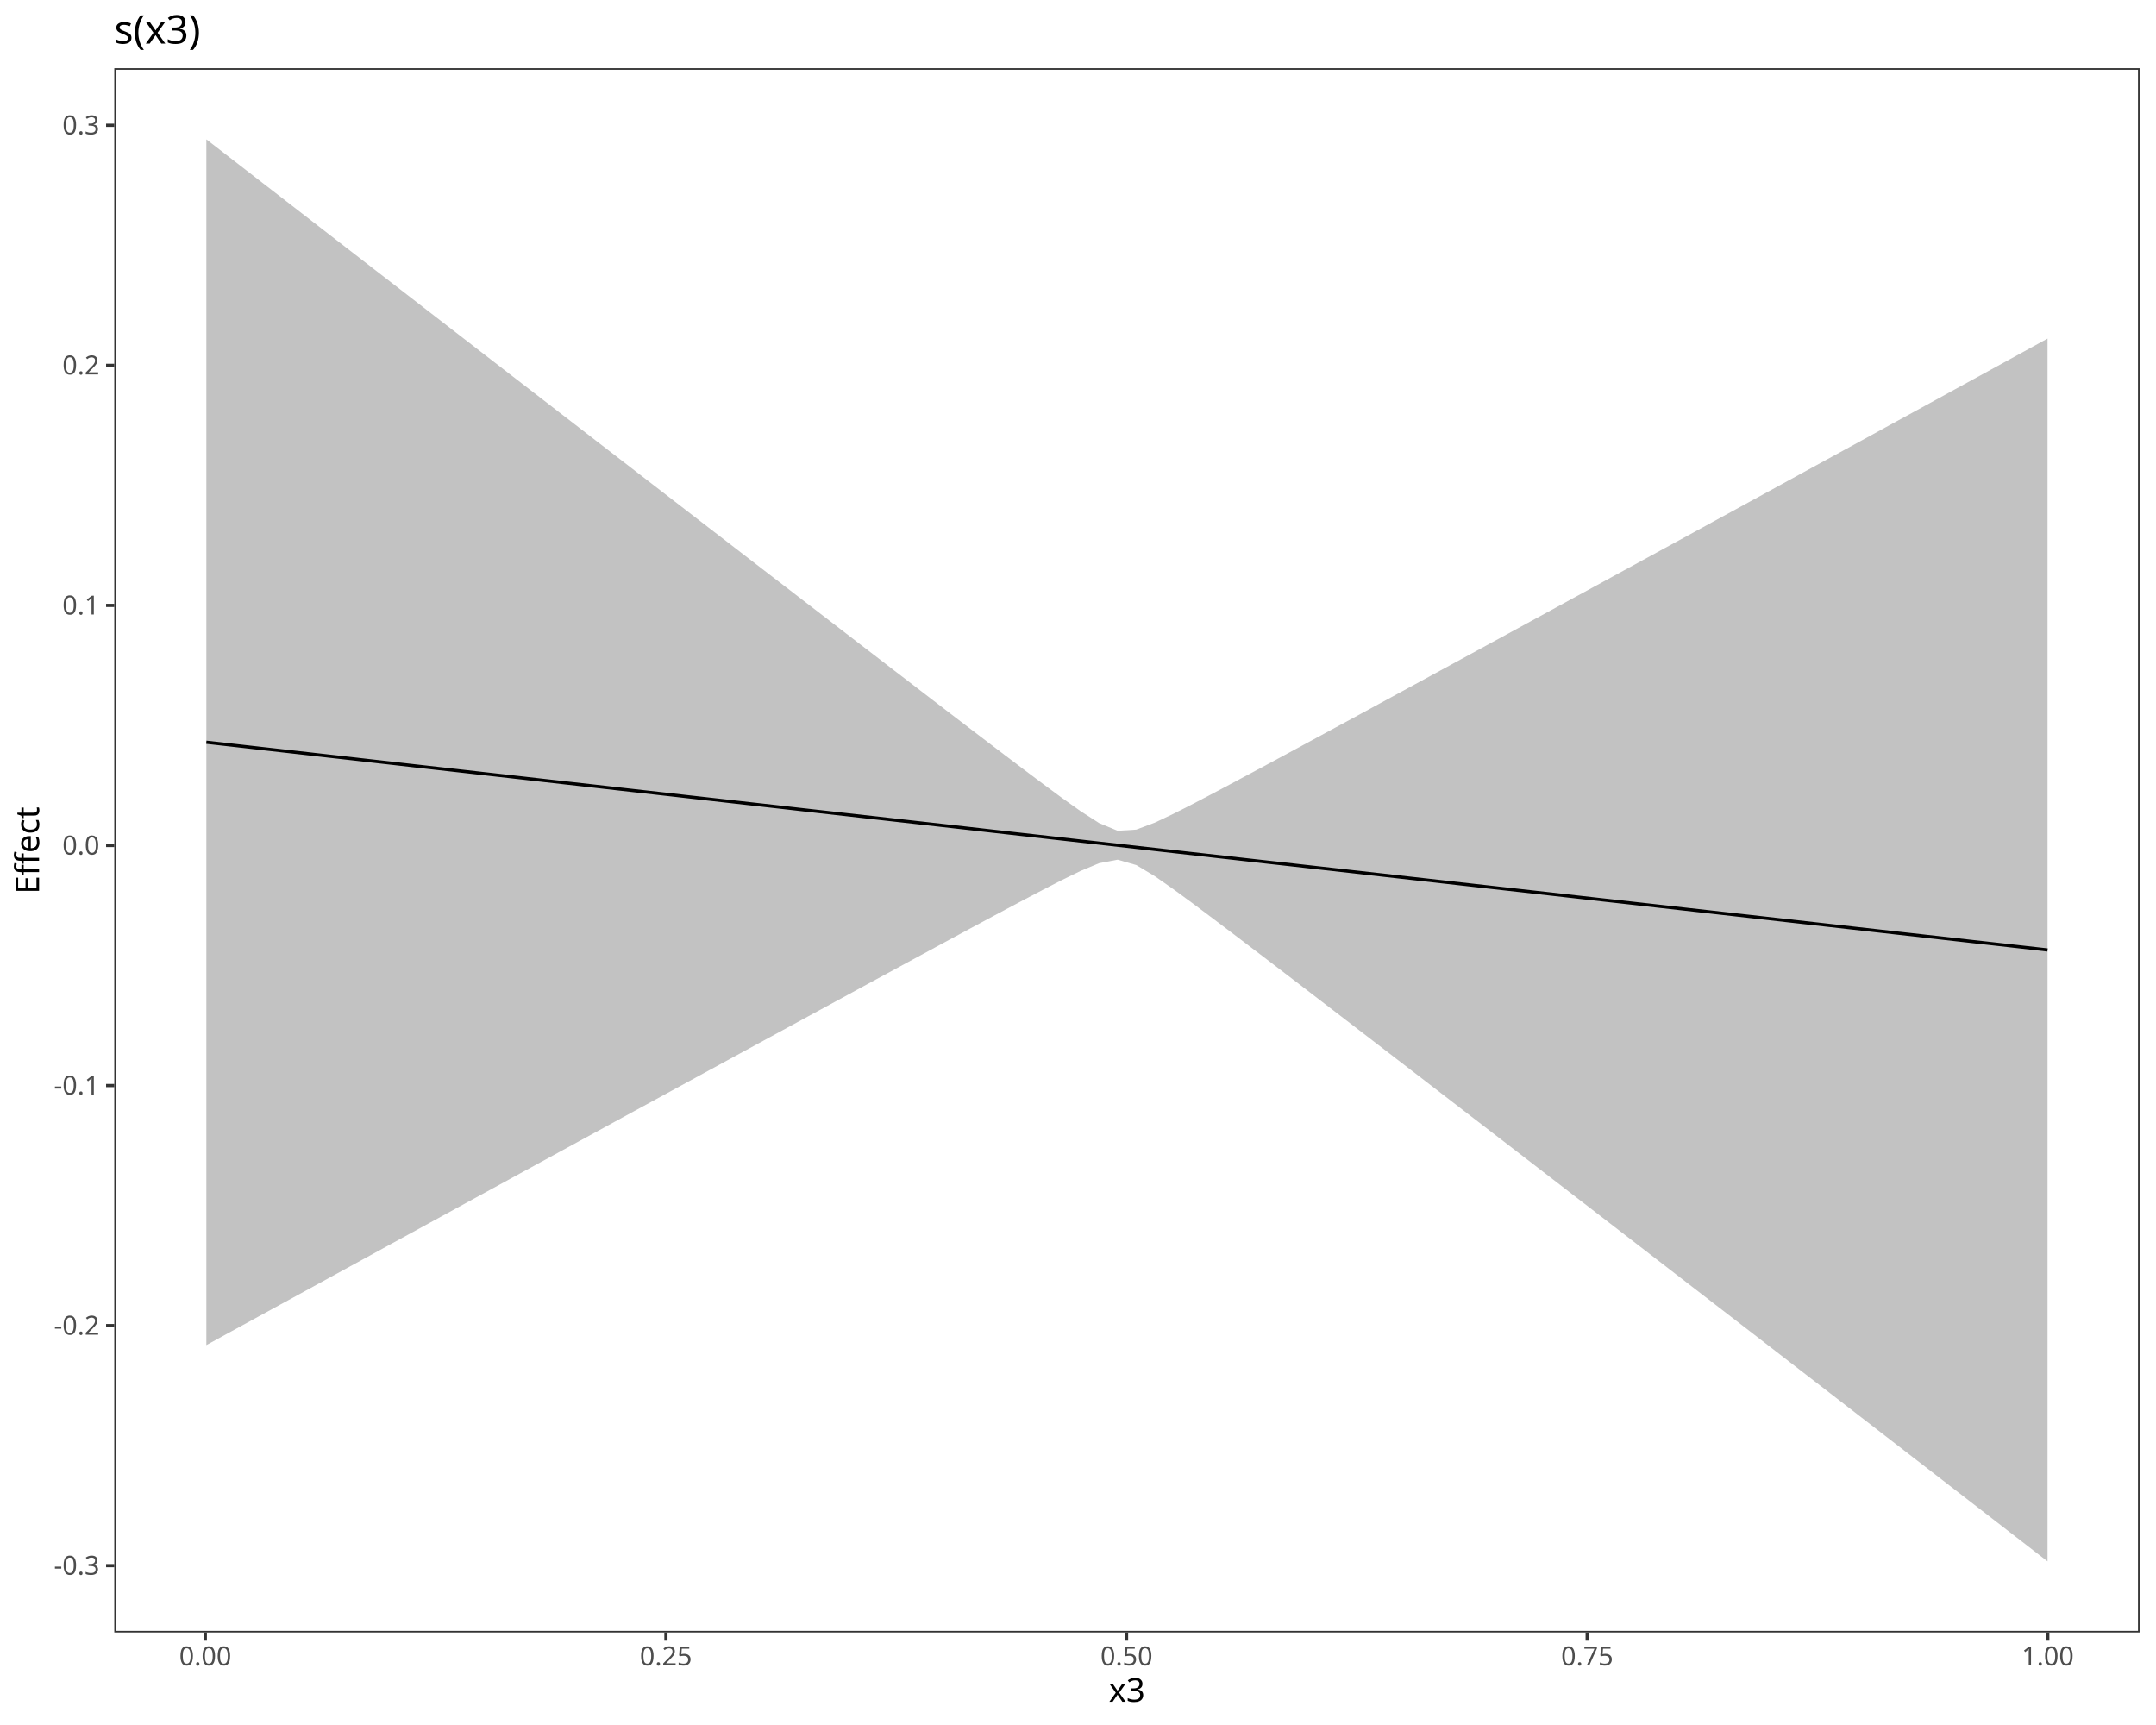
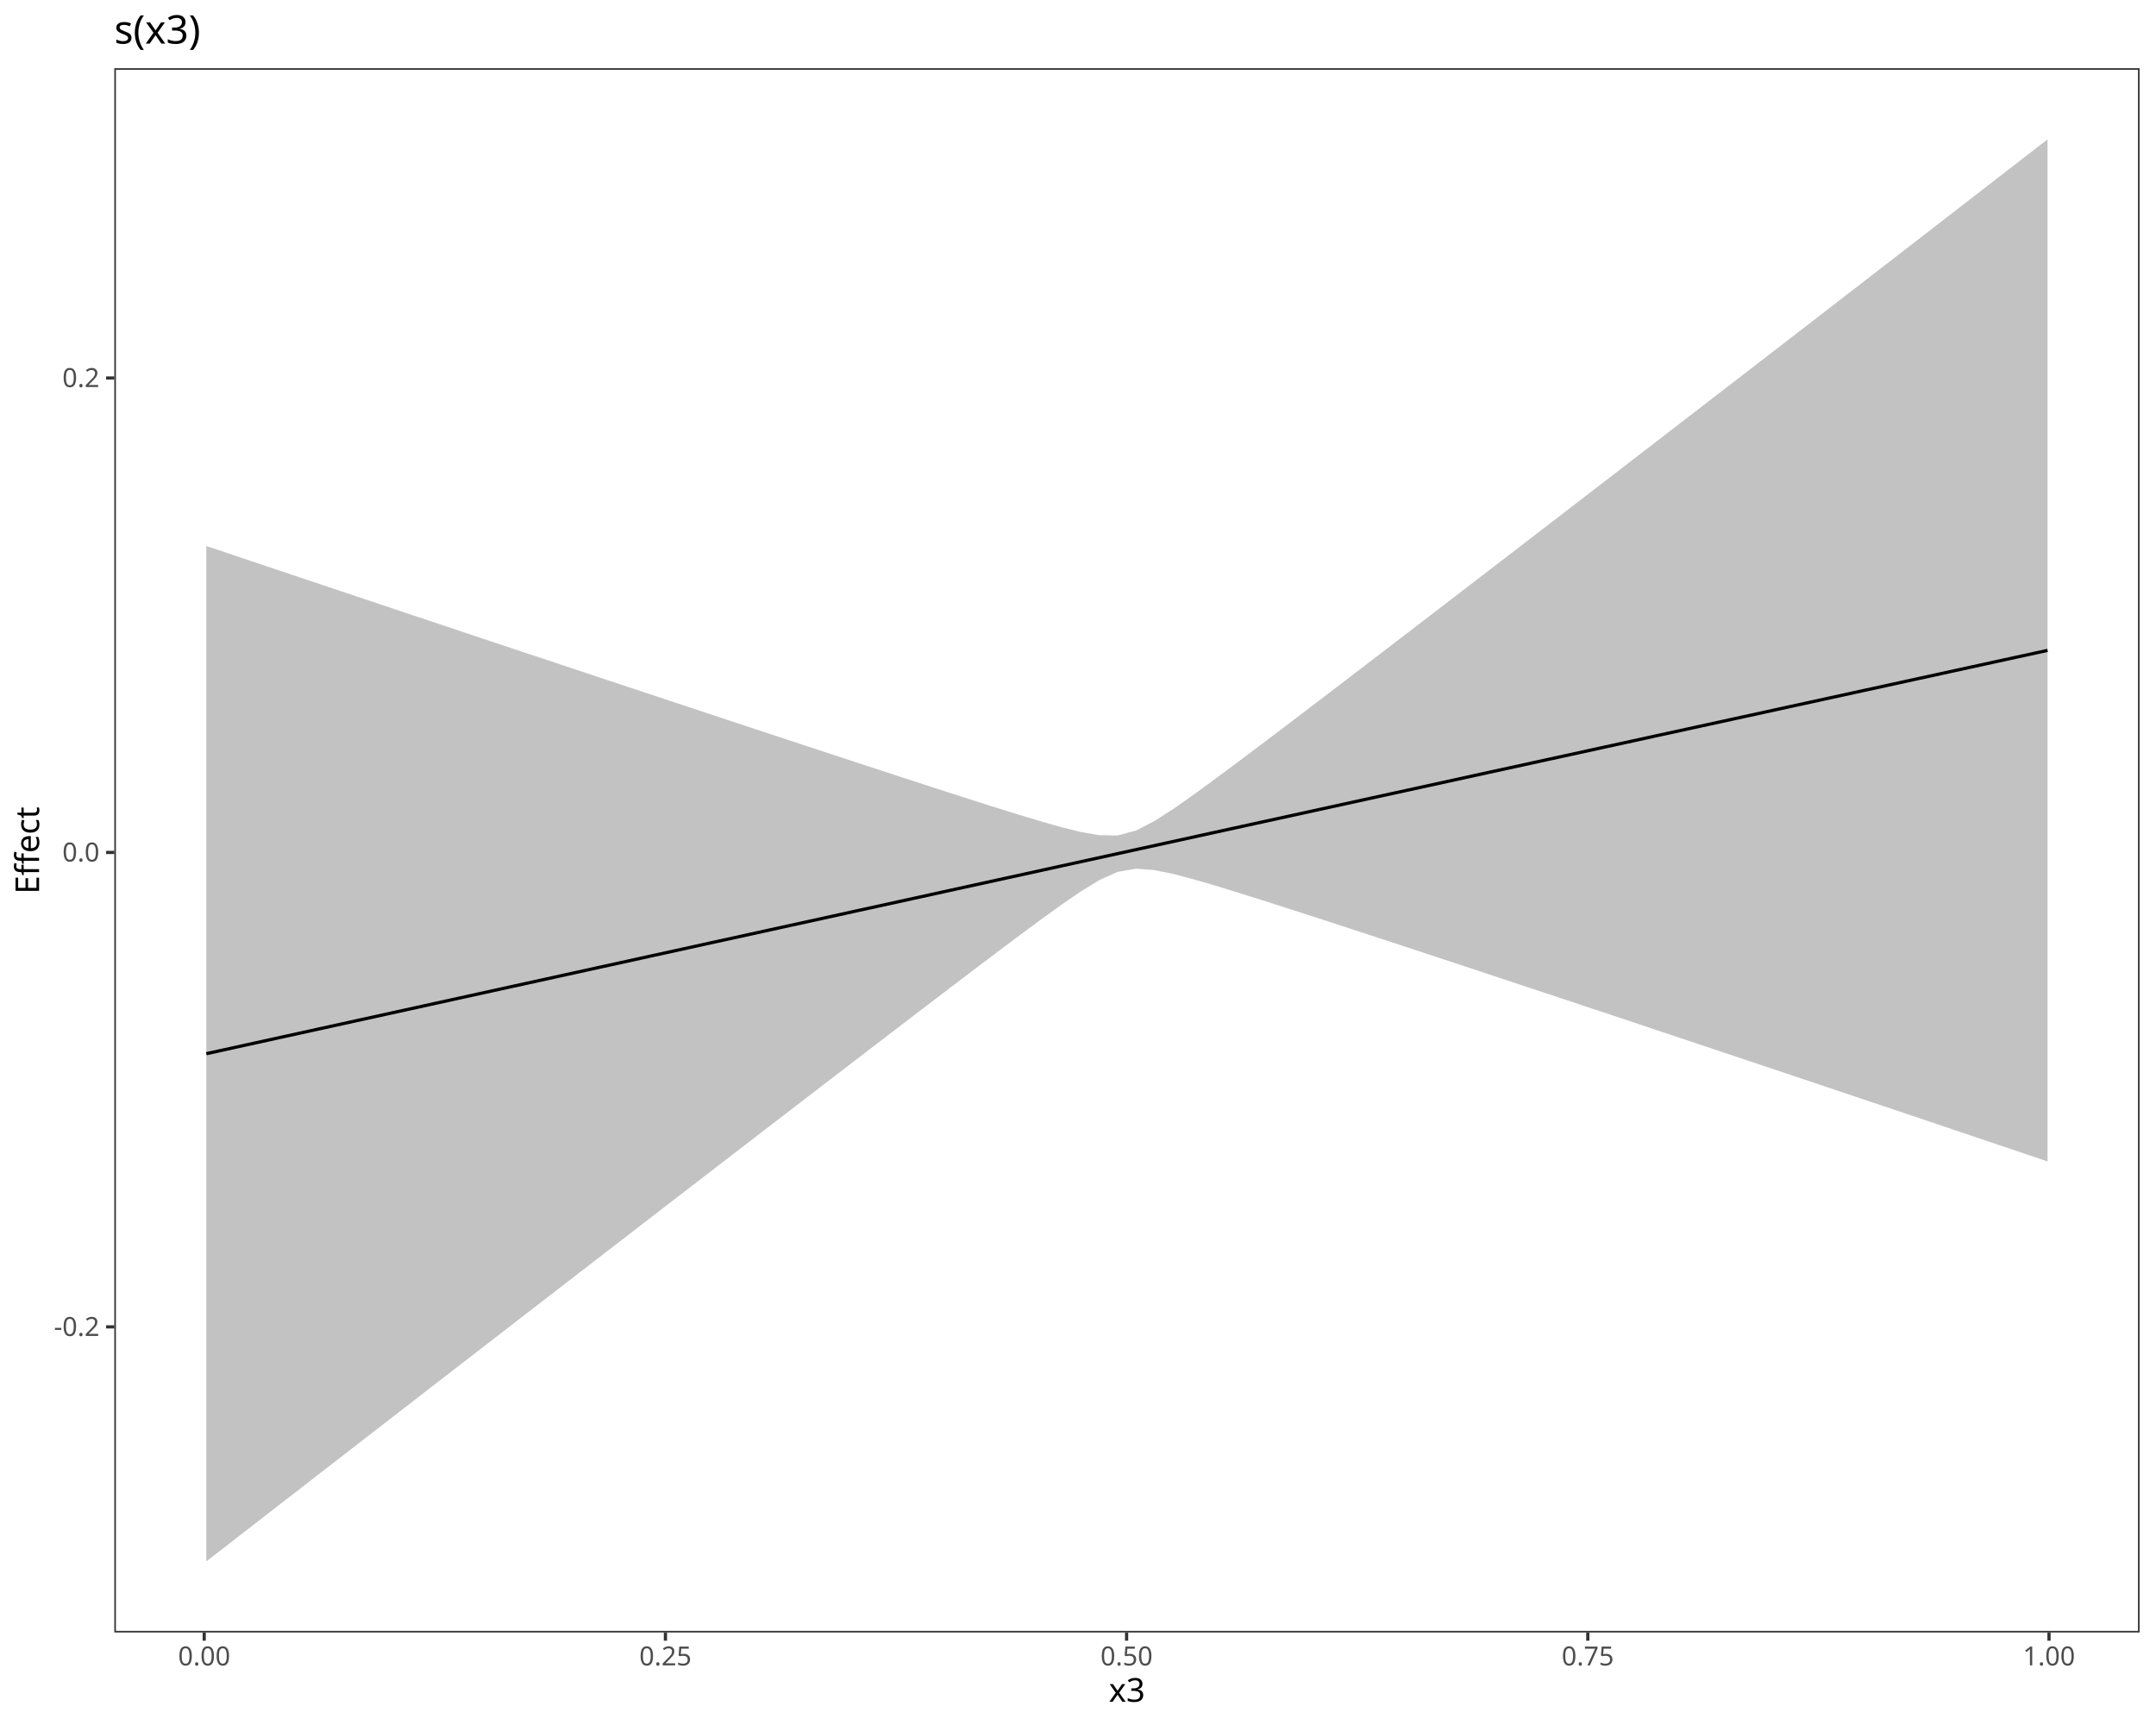
<svg xmlns="http://www.w3.org/2000/svg" class="svglite" data-engine-version="2.0" width="720.00pt" height="576.00pt" viewBox="0 0 720.00 576.00">
  <defs>
    <style type="text/css">
    .svglite line, .svglite polyline, .svglite polygon, .svglite path, .svglite rect, .svglite circle {
      fill: none;
      stroke: #000000;
      stroke-linecap: round;
      stroke-linejoin: round;
      stroke-miterlimit: 10.00;
    }
  </style>
  </defs>
  <rect width="100%" height="100%" style="stroke: none; fill: #FFFFFF;" />
  <defs>
    <clipPath id="cpMC4wMHw3MjAuMDB8MC4wMHw1NzYuMDA=">
      <rect x="0.00" y="0.00" width="720.00" height="576.00" />
    </clipPath>
  </defs>
  <g clip-path="url(#cpMC4wMHw3MjAuMDB8MC4wMHw1NzYuMDA=)">
    <rect x="0.00" y="0.00" width="720.00" height="576.00" style="stroke-width: 1.07; stroke: #FFFFFF; fill: #FFFFFF;" />
  </g>
  <defs>
    <clipPath id="cpMzguMTd8NzE0LjUyfDIyLjc4fDU0NS4xMQ==">
      <rect x="38.17" y="22.78" width="676.35" height="522.33" />
    </clipPath>
  </defs>
  <g clip-path="url(#cpMzguMTd8NzE0LjUyfDIyLjc4fDU0NS4xMQ==)">
    <rect x="38.17" y="22.78" width="676.35" height="522.33" style="stroke-width: 1.07; stroke: none; fill: #FFFFFF;" />
-     <polygon points="68.91,46.53 75.12,51.34 81.33,56.15 87.54,60.96 93.75,65.76 99.97,70.57 106.18,75.38 112.39,80.19 118.60,84.99 124.81,89.80 131.02,94.60 137.23,99.40 143.44,104.21 149.65,109.01 155.86,113.81 162.07,118.61 168.28,123.41 174.49,128.20 180.71,133.00 186.92,137.80 193.13,142.59 199.34,147.39 205.55,152.18 211.76,156.97 217.97,161.77 224.18,166.56 230.39,171.35 236.60,176.14 242.81,180.92 249.02,185.71 255.23,190.50 261.45,195.28 267.66,200.06 273.87,204.84 280.08,209.62 286.29,214.40 292.50,219.17 298.71,223.95 304.92,228.71 311.13,233.48 317.34,238.24 323.55,242.99 329.76,247.73 335.97,252.45 342.19,257.16 348.40,261.82 354.61,266.41 360.82,270.83 367.03,274.83 373.24,277.41 379.45,277.02 385.66,274.69 391.87,271.74 398.08,268.59 404.29,265.34 410.50,262.05 416.71,258.73 422.93,255.40 429.14,252.05 435.35,248.69 441.56,245.33 447.77,241.97 453.98,238.60 460.19,235.22 466.40,231.85 472.61,228.47 478.82,225.09 485.03,221.71 491.24,218.33 497.45,214.94 503.67,211.56 509.88,208.17 516.09,204.79 522.30,201.40 528.51,198.01 534.72,194.62 540.93,191.23 547.14,187.84 553.35,184.45 559.56,181.06 565.77,177.67 571.98,174.27 578.19,170.88 584.41,167.48 590.62,164.09 596.83,160.69 603.04,157.29 609.25,153.89 615.46,150.49 621.67,147.10 627.88,143.69 634.09,140.29 640.30,136.89 646.51,133.49 652.72,130.08 658.93,126.68 665.14,123.28 671.36,119.87 677.57,116.46 683.78,113.06 683.78,521.37 677.57,516.56 671.36,511.76 665.14,506.95 658.93,502.15 652.72,497.35 646.51,492.54 640.30,487.74 634.09,482.94 627.88,478.14 621.67,473.34 615.46,468.54 609.25,463.74 603.04,458.95 596.83,454.15 590.62,449.35 584.41,444.56 578.19,439.76 571.98,434.97 565.77,430.18 559.56,425.39 553.35,420.60 547.14,415.81 540.93,411.02 534.72,406.23 528.51,401.44 522.30,396.65 516.09,391.87 509.88,387.08 503.67,382.30 497.45,377.51 491.24,372.73 485.03,367.95 478.82,363.17 472.61,358.39 466.40,353.62 460.19,348.84 453.98,344.07 447.77,339.30 441.56,334.54 435.35,329.77 429.14,325.02 422.93,320.27 416.71,315.54 410.50,310.82 404.29,306.13 398.08,301.48 391.87,296.93 385.66,292.58 379.45,288.85 373.24,287.06 367.03,288.24 360.82,290.84 354.61,293.87 348.40,297.06 342.19,300.32 335.97,303.62 329.76,306.94 323.55,310.28 317.34,313.63 311.13,316.99 304.92,320.35 298.71,323.72 292.50,327.09 286.29,330.46 280.08,333.84 273.87,337.21 267.66,340.59 261.45,343.97 255.23,347.35 249.02,350.73 242.81,354.12 236.60,357.50 230.39,360.89 224.18,364.27 217.97,367.66 211.76,371.04 205.55,374.43 199.34,377.82 193.13,381.21 186.92,384.60 180.71,387.99 174.49,391.38 168.28,394.78 162.07,398.17 155.86,401.56 149.65,404.96 143.44,408.35 137.23,411.75 131.02,415.14 124.81,418.54 118.60,421.94 112.39,425.34 106.18,428.74 99.97,432.14 93.75,435.54 87.54,438.94 81.33,442.34 75.12,445.74 68.91,449.15 " style="stroke-width: 0.00; stroke: none; fill: #333333; fill-opacity: 0.30;" />
-     <polyline points="68.91,46.53 75.12,51.34 81.33,56.15 87.54,60.96 93.75,65.76 99.97,70.57 106.18,75.38 112.39,80.19 118.60,84.99 124.81,89.80 131.02,94.60 137.23,99.40 143.44,104.21 149.65,109.01 155.86,113.81 162.07,118.61 168.28,123.41 174.49,128.20 180.71,133.00 186.92,137.80 193.13,142.59 199.34,147.39 205.55,152.18 211.76,156.97 217.97,161.77 224.18,166.56 230.39,171.35 236.60,176.14 242.81,180.92 249.02,185.71 255.23,190.50 261.45,195.28 267.66,200.06 273.87,204.84 280.08,209.62 286.29,214.40 292.50,219.17 298.71,223.95 304.92,228.71 311.13,233.48 317.34,238.24 323.55,242.99 329.76,247.73 335.97,252.45 342.19,257.16 348.40,261.82 354.61,266.41 360.82,270.83 367.03,274.83 373.24,277.41 379.45,277.02 385.66,274.69 391.87,271.74 398.08,268.59 404.29,265.34 410.50,262.05 416.71,258.73 422.93,255.40 429.14,252.05 435.35,248.69 441.56,245.33 447.77,241.97 453.98,238.60 460.19,235.22 466.40,231.85 472.61,228.47 478.82,225.09 485.03,221.71 491.24,218.33 497.45,214.94 503.67,211.56 509.88,208.17 516.09,204.79 522.30,201.40 528.51,198.01 534.72,194.62 540.93,191.23 547.14,187.84 553.35,184.45 559.56,181.06 565.77,177.67 571.98,174.27 578.19,170.88 584.41,167.48 590.62,164.09 596.83,160.69 603.04,157.29 609.25,153.89 615.46,150.49 621.67,147.10 627.88,143.69 634.09,140.29 640.30,136.89 646.51,133.49 652.72,130.08 658.93,126.68 665.14,123.28 671.36,119.87 677.57,116.46 683.78,113.06 " style="stroke-width: 1.07; stroke: none;" />
-     <polyline points="683.78,521.37 677.57,516.56 671.36,511.76 665.14,506.95 658.93,502.15 652.72,497.35 646.51,492.54 640.30,487.74 634.09,482.94 627.88,478.14 621.67,473.34 615.46,468.54 609.25,463.74 603.04,458.95 596.83,454.15 590.62,449.35 584.41,444.56 578.19,439.76 571.98,434.97 565.77,430.18 559.56,425.39 553.35,420.60 547.14,415.81 540.93,411.02 534.72,406.23 528.51,401.44 522.30,396.65 516.09,391.87 509.88,387.08 503.67,382.30 497.45,377.51 491.24,372.73 485.03,367.95 478.82,363.17 472.61,358.39 466.40,353.62 460.19,348.84 453.98,344.07 447.77,339.30 441.56,334.54 435.35,329.77 429.14,325.02 422.93,320.27 416.71,315.54 410.50,310.82 404.29,306.13 398.08,301.48 391.87,296.93 385.66,292.58 379.45,288.85 373.24,287.06 367.03,288.24 360.82,290.84 354.61,293.87 348.40,297.06 342.19,300.32 335.97,303.62 329.76,306.94 323.55,310.28 317.34,313.63 311.13,316.99 304.92,320.35 298.71,323.72 292.50,327.09 286.29,330.46 280.08,333.84 273.87,337.21 267.66,340.59 261.45,343.97 255.23,347.35 249.02,350.73 242.81,354.12 236.60,357.50 230.39,360.89 224.18,364.27 217.97,367.66 211.76,371.04 205.55,374.43 199.34,377.82 193.13,381.21 186.92,384.60 180.71,387.99 174.49,391.38 168.28,394.78 162.07,398.17 155.86,401.56 149.65,404.96 143.44,408.35 137.23,411.75 131.02,415.14 124.81,418.54 118.60,421.94 112.39,425.34 106.18,428.74 99.97,432.14 93.75,435.54 87.54,438.94 81.33,442.34 75.12,445.74 68.91,449.15 " style="stroke-width: 1.07; stroke: none;" />
-     <polyline points="68.91,247.84 75.12,248.54 81.33,249.24 87.54,249.95 93.75,250.65 99.97,251.35 106.18,252.06 112.39,252.76 118.60,253.46 124.81,254.17 131.02,254.87 137.23,255.58 143.44,256.28 149.65,256.98 155.86,257.68 162.07,258.39 168.28,259.09 174.49,259.79 180.71,260.50 186.92,261.20 193.13,261.90 199.34,262.60 205.55,263.31 211.76,264.01 217.97,264.71 224.18,265.41 230.39,266.12 236.60,266.82 242.81,267.52 249.02,268.22 255.23,268.92 261.45,269.62 267.66,270.33 273.87,271.03 280.08,271.73 286.29,272.43 292.50,273.13 298.71,273.83 304.92,274.53 311.13,275.23 317.34,275.93 323.55,276.63 329.76,277.34 335.97,278.04 342.19,278.74 348.40,279.44 354.61,280.14 360.82,280.84 367.03,281.54 373.24,282.24 379.45,282.94 385.66,283.64 391.87,284.34 398.08,285.04 404.29,285.74 410.50,286.44 416.71,287.14 422.93,287.84 429.14,288.53 435.35,289.23 441.56,289.93 447.77,290.63 453.98,291.33 460.19,292.03 466.40,292.73 472.61,293.43 478.82,294.13 485.03,294.83 491.24,295.53 497.45,296.23 503.67,296.93 509.88,297.63 516.09,298.33 522.30,299.03 528.51,299.73 534.72,300.43 540.93,301.12 547.14,301.82 553.35,302.52 559.56,303.22 565.77,303.92 571.98,304.62 578.19,305.32 584.41,306.02 590.62,306.72 596.83,307.42 603.04,308.12 609.25,308.82 615.46,309.52 621.67,310.22 627.88,310.92 634.09,311.62 640.30,312.32 646.51,313.02 652.72,313.72 658.93,314.42 665.14,315.11 671.36,315.81 677.57,316.51 683.78,317.21 " style="stroke-width: 1.07; stroke-linecap: butt;" />
+     <polygon points="68.91,182.32 75.12,184.40 81.33,186.49 87.54,188.58 93.75,190.66 99.97,192.75 106.18,194.83 112.39,196.91 118.60,198.99 124.81,201.07 131.02,203.15 137.23,205.22 143.44,207.30 149.65,209.37 155.86,211.45 162.07,213.52 168.28,215.59 174.49,217.66 180.71,219.73 186.92,221.80 193.13,223.86 199.34,225.93 205.55,227.99 211.76,230.05 217.97,232.11 224.18,234.17 230.39,236.23 236.60,238.29 242.81,240.35 249.02,242.40 255.23,244.45 261.45,246.50 267.66,248.55 273.87,250.59 280.08,252.64 286.29,254.68 292.50,256.71 298.71,258.74 304.92,260.77 311.13,262.78 317.34,264.79 323.55,266.79 329.76,268.77 335.97,270.72 342.19,272.63 348.40,274.49 354.61,276.24 360.82,277.79 367.03,278.88 373.24,278.97 379.45,277.30 385.66,274.08 391.87,270.08 398.08,265.73 404.29,261.21 410.50,256.61 416.71,251.96 422.93,247.28 429.14,242.57 435.35,237.85 441.56,233.12 447.77,228.38 453.98,223.63 460.19,218.88 466.40,214.12 472.61,209.36 478.82,204.60 485.03,199.83 491.24,195.06 497.45,190.29 503.67,185.52 509.88,180.74 516.09,175.97 522.30,171.19 528.51,166.41 534.72,161.63 540.93,156.85 547.14,152.07 553.35,147.28 559.56,142.50 565.77,137.71 571.98,132.92 578.19,128.14 584.41,123.34 590.62,118.55 596.83,113.76 603.04,108.97 609.25,104.17 615.46,99.37 621.67,94.58 627.88,89.78 634.09,84.98 640.30,80.17 646.51,75.37 652.72,70.57 658.93,65.76 665.14,60.95 671.36,56.15 677.57,51.34 683.78,46.53 683.78,387.82 677.57,385.72 671.36,383.62 665.14,381.53 658.93,379.43 652.72,377.34 646.51,375.24 640.30,373.15 634.09,371.06 627.88,368.97 621.67,366.89 615.46,364.80 609.25,362.71 603.04,360.63 596.83,358.55 590.62,356.47 584.41,354.39 578.19,352.31 571.98,350.23 565.77,348.15 559.56,346.08 553.35,344.01 547.14,341.93 540.93,339.86 534.72,337.79 528.51,335.73 522.30,333.66 516.09,331.60 509.88,329.54 503.67,327.48 497.45,325.42 491.24,323.36 485.03,321.31 478.82,319.26 472.61,317.21 466.40,315.17 460.19,313.13 453.98,311.09 447.77,309.06 441.56,307.04 435.35,305.03 429.14,303.03 422.93,301.04 416.71,299.08 410.50,297.14 404.29,295.26 398.08,293.47 391.87,291.84 385.66,290.56 379.45,290.06 373.24,291.12 367.03,293.92 360.82,297.74 354.61,302.01 348.40,306.48 342.19,311.06 335.97,315.70 329.76,320.38 323.55,325.08 317.34,329.80 311.13,334.53 304.92,339.27 298.71,344.02 292.50,348.77 286.29,353.53 280.08,358.30 273.87,363.06 267.66,367.83 261.45,372.61 255.23,377.38 249.02,382.16 242.81,386.94 236.60,391.72 230.39,396.50 224.18,401.29 217.97,406.07 211.76,410.86 205.55,415.65 199.34,420.44 193.13,425.23 186.92,430.03 180.71,434.82 174.49,439.62 168.28,444.42 162.07,449.22 155.86,454.02 149.65,458.82 143.44,463.62 137.23,468.43 131.02,473.24 124.81,478.04 118.60,482.85 112.39,487.66 106.18,492.47 99.97,497.29 93.75,502.10 87.54,506.92 81.33,511.73 75.12,516.55 68.91,521.37 " style="stroke-width: 0.00; stroke: none; fill: #333333; fill-opacity: 0.30;" />
+     <polyline points="68.91,182.32 75.12,184.40 81.33,186.49 87.54,188.58 93.75,190.66 99.97,192.75 106.18,194.83 112.39,196.91 118.60,198.99 124.81,201.07 131.02,203.15 137.23,205.22 143.44,207.30 149.65,209.37 155.86,211.45 162.07,213.52 168.28,215.59 174.49,217.66 180.71,219.73 186.92,221.80 193.13,223.86 199.34,225.93 205.55,227.99 211.76,230.05 217.97,232.11 224.18,234.17 230.39,236.23 236.60,238.29 242.81,240.35 249.02,242.40 255.23,244.45 261.45,246.50 267.66,248.55 273.87,250.59 280.08,252.64 286.29,254.68 292.50,256.71 298.71,258.74 304.92,260.77 311.13,262.78 317.34,264.79 323.55,266.79 329.76,268.77 335.97,270.72 342.19,272.63 348.40,274.49 354.61,276.24 360.82,277.79 367.03,278.88 373.24,278.97 379.45,277.30 385.66,274.08 391.87,270.08 398.08,265.73 404.29,261.21 410.50,256.61 416.71,251.96 422.93,247.28 429.14,242.57 435.35,237.85 441.56,233.12 447.77,228.38 453.98,223.63 460.19,218.88 466.40,214.12 472.61,209.36 478.82,204.60 485.03,199.83 491.24,195.06 497.45,190.29 503.67,185.52 509.88,180.74 516.09,175.97 522.30,171.19 528.51,166.41 534.72,161.63 540.93,156.85 547.14,152.07 553.35,147.28 559.56,142.50 565.77,137.71 571.98,132.92 578.19,128.14 584.41,123.34 590.62,118.55 596.83,113.76 603.04,108.97 609.25,104.17 615.46,99.37 621.67,94.58 627.88,89.78 634.09,84.98 640.30,80.17 646.51,75.37 652.72,70.57 658.93,65.76 665.14,60.95 671.36,56.15 677.57,51.34 683.78,46.53 " style="stroke-width: 1.07; stroke: none;" />
+     <polyline points="683.78,387.82 677.57,385.72 671.36,383.62 665.14,381.53 658.93,379.43 652.72,377.34 646.51,375.24 640.30,373.15 634.09,371.06 627.88,368.97 621.67,366.89 615.46,364.80 609.25,362.71 603.04,360.63 596.83,358.55 590.62,356.47 584.41,354.39 578.19,352.31 571.98,350.23 565.77,348.15 559.56,346.08 553.35,344.01 547.14,341.93 540.93,339.86 534.72,337.79 528.51,335.73 522.30,333.66 516.09,331.60 509.88,329.54 503.67,327.48 497.45,325.42 491.24,323.36 485.03,321.31 478.82,319.26 472.61,317.21 466.40,315.17 460.19,313.13 453.98,311.09 447.77,309.06 441.56,307.04 435.35,305.03 429.14,303.03 422.93,301.04 416.71,299.08 410.50,297.14 404.29,295.26 398.08,293.47 391.87,291.84 385.66,290.56 379.45,290.06 373.24,291.12 367.03,293.92 360.82,297.74 354.61,302.01 348.40,306.48 342.19,311.06 335.97,315.70 329.76,320.38 323.55,325.08 317.34,329.80 311.13,334.53 304.92,339.27 298.71,344.02 292.50,348.77 286.29,353.53 280.08,358.30 273.87,363.06 267.66,367.83 261.45,372.61 255.23,377.38 249.02,382.16 242.81,386.94 236.60,391.72 230.39,396.50 224.18,401.29 217.97,406.07 211.76,410.86 205.55,415.65 199.34,420.44 193.13,425.23 186.92,430.03 180.71,434.82 174.49,439.62 168.28,444.42 162.07,449.22 155.86,454.02 149.65,458.82 143.44,463.62 137.23,468.43 131.02,473.24 124.81,478.04 118.60,482.85 112.39,487.66 106.18,492.47 99.97,497.29 93.75,502.10 87.54,506.92 81.33,511.73 75.12,516.55 68.91,521.37 " style="stroke-width: 1.07; stroke: none;" />
+     <polyline points="68.91,351.84 75.12,350.48 81.33,349.11 87.54,347.75 93.75,346.38 99.97,345.02 106.18,343.65 112.39,342.29 118.60,340.92 124.81,339.56 131.02,338.19 137.23,336.83 143.44,335.46 149.65,334.10 155.86,332.73 162.07,331.37 168.28,330.00 174.49,328.64 180.71,327.28 186.92,325.91 193.13,324.55 199.34,323.18 205.55,321.82 211.76,320.46 217.97,319.09 224.18,317.73 230.39,316.37 236.60,315.00 242.81,313.64 249.02,312.28 255.23,310.92 261.45,309.55 267.66,308.19 273.87,306.83 280.08,305.47 286.29,304.10 292.50,302.74 298.71,301.38 304.92,300.02 311.13,298.66 317.34,297.29 323.55,295.93 329.76,294.57 335.97,293.21 342.19,291.85 348.40,290.49 354.61,289.12 360.82,287.76 367.03,286.40 373.24,285.04 379.45,283.68 385.66,282.32 391.87,280.96 398.08,279.60 404.29,278.24 410.50,276.88 416.71,275.52 422.93,274.16 429.14,272.80 435.35,271.44 441.56,270.08 447.77,268.72 453.98,267.36 460.19,266.00 466.40,264.65 472.61,263.29 478.82,261.93 485.03,260.57 491.24,259.21 497.45,257.85 503.67,256.50 509.88,255.14 516.09,253.78 522.30,252.43 528.51,251.07 534.72,249.71 540.93,248.36 547.14,247.00 553.35,245.64 559.56,244.29 565.77,242.93 571.98,241.58 578.19,240.22 584.41,238.87 590.62,237.51 596.83,236.15 603.04,234.80 609.25,233.44 615.46,232.09 621.67,230.73 627.88,229.38 634.09,228.02 640.30,226.66 646.51,225.31 652.72,223.95 658.93,222.60 665.14,221.24 671.36,219.88 677.57,218.53 683.78,217.17 " style="stroke-width: 1.07; stroke-linecap: butt;" />
    <rect x="38.17" y="22.78" width="676.35" height="522.33" style="stroke-width: 1.07; stroke: #333333;" />
  </g>
  <g clip-path="url(#cpMC4wMHw3MjAuMDB8MC4wMHw1NzYuMDA=)">
-     <text x="33.24" y="525.82" text-anchor="end" style="font-size: 8.80px; fill: #4D4D4D; font-family: sans;" textLength="15.16px" lengthAdjust="spacingAndGlyphs">-0.3</text>
-     <text x="33.24" y="445.67" text-anchor="end" style="font-size: 8.80px; fill: #4D4D4D; font-family: sans;" textLength="15.16px" lengthAdjust="spacingAndGlyphs">-0.2</text>
-     <text x="33.24" y="365.51" text-anchor="end" style="font-size: 8.80px; fill: #4D4D4D; font-family: sans;" textLength="15.16px" lengthAdjust="spacingAndGlyphs">-0.1</text>
-     <text x="33.24" y="285.35" text-anchor="end" style="font-size: 8.80px; fill: #4D4D4D; font-family: sans;" textLength="12.23px" lengthAdjust="spacingAndGlyphs">0.0</text>
-     <text x="33.24" y="205.19" text-anchor="end" style="font-size: 8.80px; fill: #4D4D4D; font-family: sans;" textLength="12.23px" lengthAdjust="spacingAndGlyphs">0.1</text>
-     <text x="33.24" y="125.03" text-anchor="end" style="font-size: 8.80px; fill: #4D4D4D; font-family: sans;" textLength="12.23px" lengthAdjust="spacingAndGlyphs">0.2</text>
-     <text x="33.24" y="44.87" text-anchor="end" style="font-size: 8.80px; fill: #4D4D4D; font-family: sans;" textLength="12.23px" lengthAdjust="spacingAndGlyphs">0.3</text>
-     <polyline points="35.43,522.80 38.17,522.80 " style="stroke-width: 1.07; stroke: #333333; stroke-linecap: butt;" />
-     <polyline points="35.43,442.64 38.17,442.64 " style="stroke-width: 1.07; stroke: #333333; stroke-linecap: butt;" />
-     <polyline points="35.43,362.48 38.17,362.48 " style="stroke-width: 1.07; stroke: #333333; stroke-linecap: butt;" />
-     <polyline points="35.43,282.32 38.17,282.32 " style="stroke-width: 1.07; stroke: #333333; stroke-linecap: butt;" />
-     <polyline points="35.43,202.16 38.17,202.16 " style="stroke-width: 1.07; stroke: #333333; stroke-linecap: butt;" />
-     <polyline points="35.43,122.00 38.17,122.00 " style="stroke-width: 1.07; stroke: #333333; stroke-linecap: butt;" />
-     <polyline points="35.43,41.84 38.17,41.84 " style="stroke-width: 1.07; stroke: #333333; stroke-linecap: butt;" />
-     <polyline points="68.56,547.85 68.56,545.11 " style="stroke-width: 1.07; stroke: #333333; stroke-linecap: butt;" />
-     <polyline points="222.39,547.85 222.39,545.11 " style="stroke-width: 1.07; stroke: #333333; stroke-linecap: butt;" />
-     <polyline points="376.21,547.85 376.21,545.11 " style="stroke-width: 1.07; stroke: #333333; stroke-linecap: butt;" />
-     <polyline points="530.04,547.85 530.04,545.11 " style="stroke-width: 1.07; stroke: #333333; stroke-linecap: butt;" />
-     <polyline points="683.86,547.85 683.86,545.11 " style="stroke-width: 1.07; stroke: #333333; stroke-linecap: butt;" />
-     <text x="68.56" y="556.10" text-anchor="middle" style="font-size: 8.80px; fill: #4D4D4D; font-family: sans;" textLength="17.13px" lengthAdjust="spacingAndGlyphs">0.00</text>
-     <text x="222.39" y="556.10" text-anchor="middle" style="font-size: 8.80px; fill: #4D4D4D; font-family: sans;" textLength="17.13px" lengthAdjust="spacingAndGlyphs">0.25</text>
-     <text x="376.21" y="556.10" text-anchor="middle" style="font-size: 8.80px; fill: #4D4D4D; font-family: sans;" textLength="17.13px" lengthAdjust="spacingAndGlyphs">0.50</text>
-     <text x="530.04" y="556.10" text-anchor="middle" style="font-size: 8.80px; fill: #4D4D4D; font-family: sans;" textLength="17.13px" lengthAdjust="spacingAndGlyphs">0.75</text>
-     <text x="683.86" y="556.10" text-anchor="middle" style="font-size: 8.80px; fill: #4D4D4D; font-family: sans;" textLength="17.13px" lengthAdjust="spacingAndGlyphs">1.00</text>
+     <text x="33.24" y="446.09" text-anchor="end" style="font-size: 8.80px; fill: #4D4D4D; font-family: sans;" textLength="15.16px" lengthAdjust="spacingAndGlyphs">-0.2</text>
+     <text x="33.24" y="287.67" text-anchor="end" style="font-size: 8.80px; fill: #4D4D4D; font-family: sans;" textLength="12.23px" lengthAdjust="spacingAndGlyphs">0.0</text>
+     <text x="33.24" y="129.24" text-anchor="end" style="font-size: 8.80px; fill: #4D4D4D; font-family: sans;" textLength="12.23px" lengthAdjust="spacingAndGlyphs">0.2</text>
+     <polyline points="35.43,443.06 38.17,443.06 " style="stroke-width: 1.07; stroke: #333333; stroke-linecap: butt;" />
+     <polyline points="35.43,284.64 38.17,284.64 " style="stroke-width: 1.07; stroke: #333333; stroke-linecap: butt;" />
+     <polyline points="35.43,126.21 38.17,126.21 " style="stroke-width: 1.07; stroke: #333333; stroke-linecap: butt;" />
+     <polyline points="68.20,547.85 68.20,545.11 " style="stroke-width: 1.07; stroke: #333333; stroke-linecap: butt;" />
+     <polyline points="222.22,547.85 222.22,545.11 " style="stroke-width: 1.07; stroke: #333333; stroke-linecap: butt;" />
+     <polyline points="376.23,547.85 376.23,545.11 " style="stroke-width: 1.07; stroke: #333333; stroke-linecap: butt;" />
+     <polyline points="530.25,547.85 530.25,545.11 " style="stroke-width: 1.07; stroke: #333333; stroke-linecap: butt;" />
+     <polyline points="684.27,547.85 684.27,545.11 " style="stroke-width: 1.07; stroke: #333333; stroke-linecap: butt;" />
+     <text x="68.20" y="556.10" text-anchor="middle" style="font-size: 8.80px; fill: #4D4D4D; font-family: sans;" textLength="17.13px" lengthAdjust="spacingAndGlyphs">0.00</text>
+     <text x="222.22" y="556.10" text-anchor="middle" style="font-size: 8.80px; fill: #4D4D4D; font-family: sans;" textLength="17.13px" lengthAdjust="spacingAndGlyphs">0.25</text>
+     <text x="376.23" y="556.10" text-anchor="middle" style="font-size: 8.80px; fill: #4D4D4D; font-family: sans;" textLength="17.13px" lengthAdjust="spacingAndGlyphs">0.50</text>
+     <text x="530.25" y="556.10" text-anchor="middle" style="font-size: 8.80px; fill: #4D4D4D; font-family: sans;" textLength="17.13px" lengthAdjust="spacingAndGlyphs">0.75</text>
+     <text x="684.27" y="556.10" text-anchor="middle" style="font-size: 8.80px; fill: #4D4D4D; font-family: sans;" textLength="17.13px" lengthAdjust="spacingAndGlyphs">1.00</text>
    <text x="376.34" y="568.24" text-anchor="middle" style="font-size: 11.00px; font-family: sans;" textLength="11.62px" lengthAdjust="spacingAndGlyphs">x3</text>
    <text transform="translate(13.05,283.95) rotate(-90)" text-anchor="middle" style="font-size: 11.00px; font-family: sans;" textLength="28.13px" lengthAdjust="spacingAndGlyphs">Effect</text>
    <text x="38.17" y="14.56" style="font-size: 13.20px; font-family: sans;" textLength="29.34px" lengthAdjust="spacingAndGlyphs">s(x3)</text>
  </g>
</svg>
